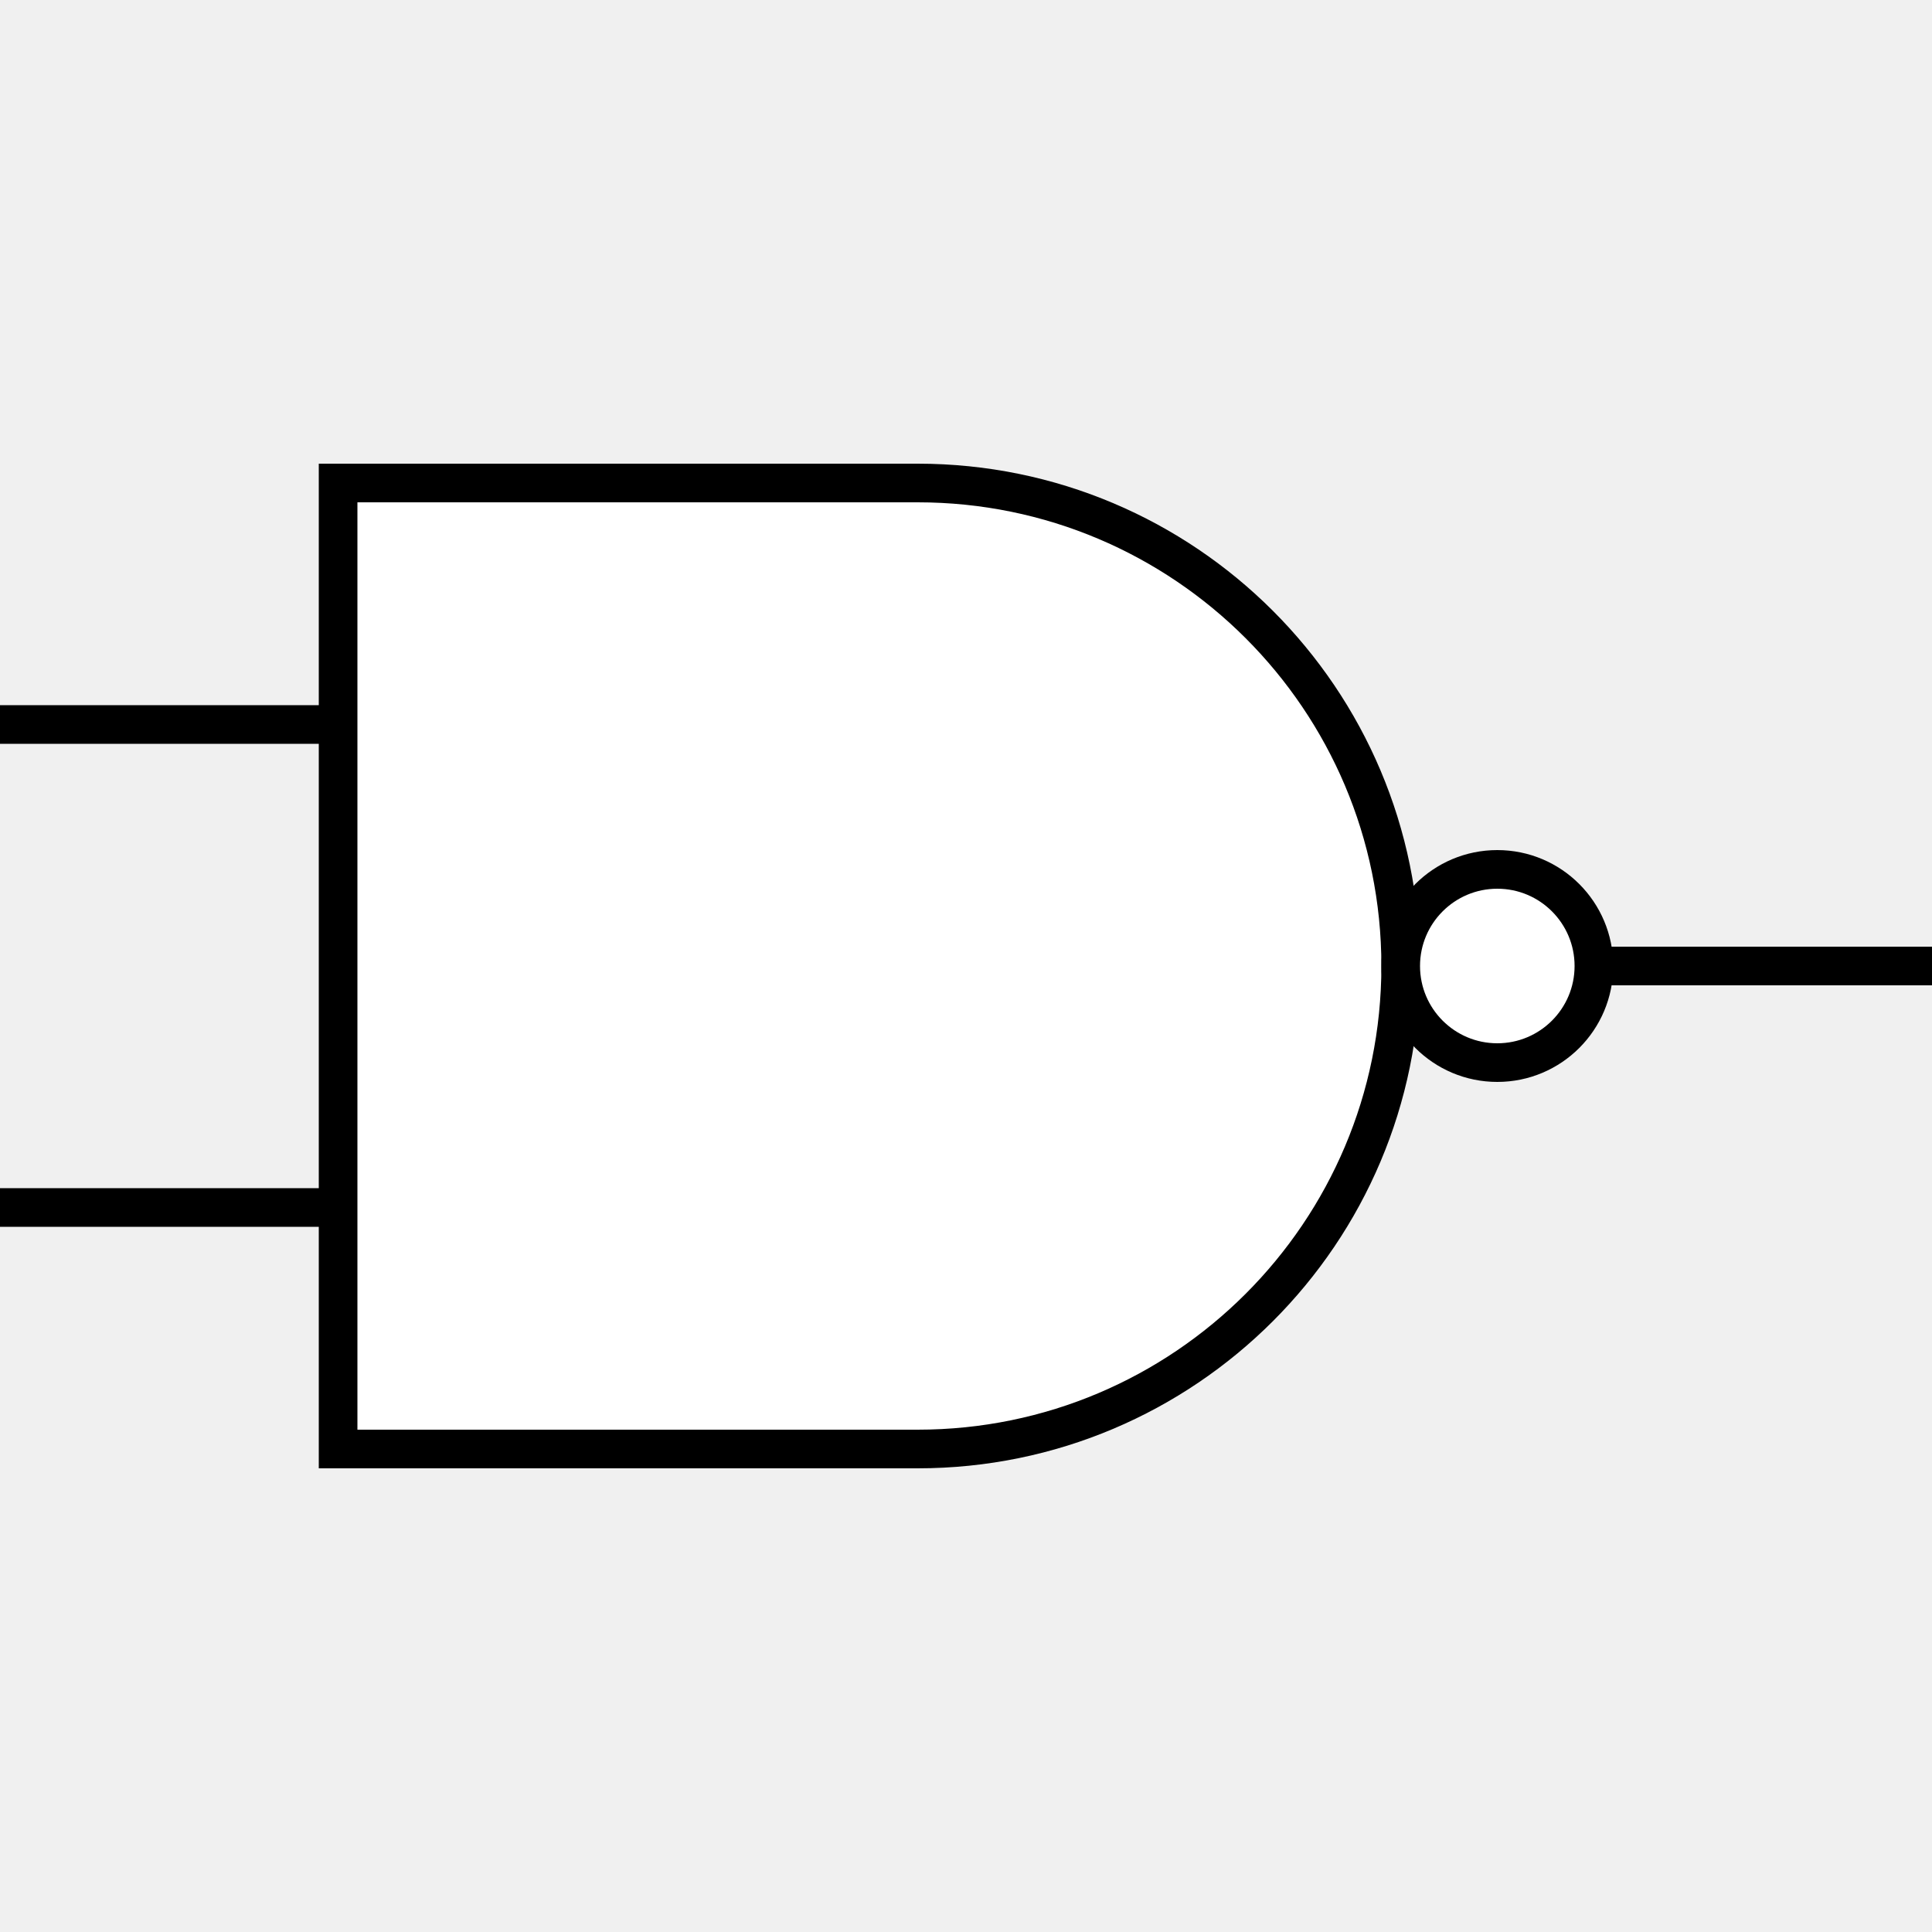
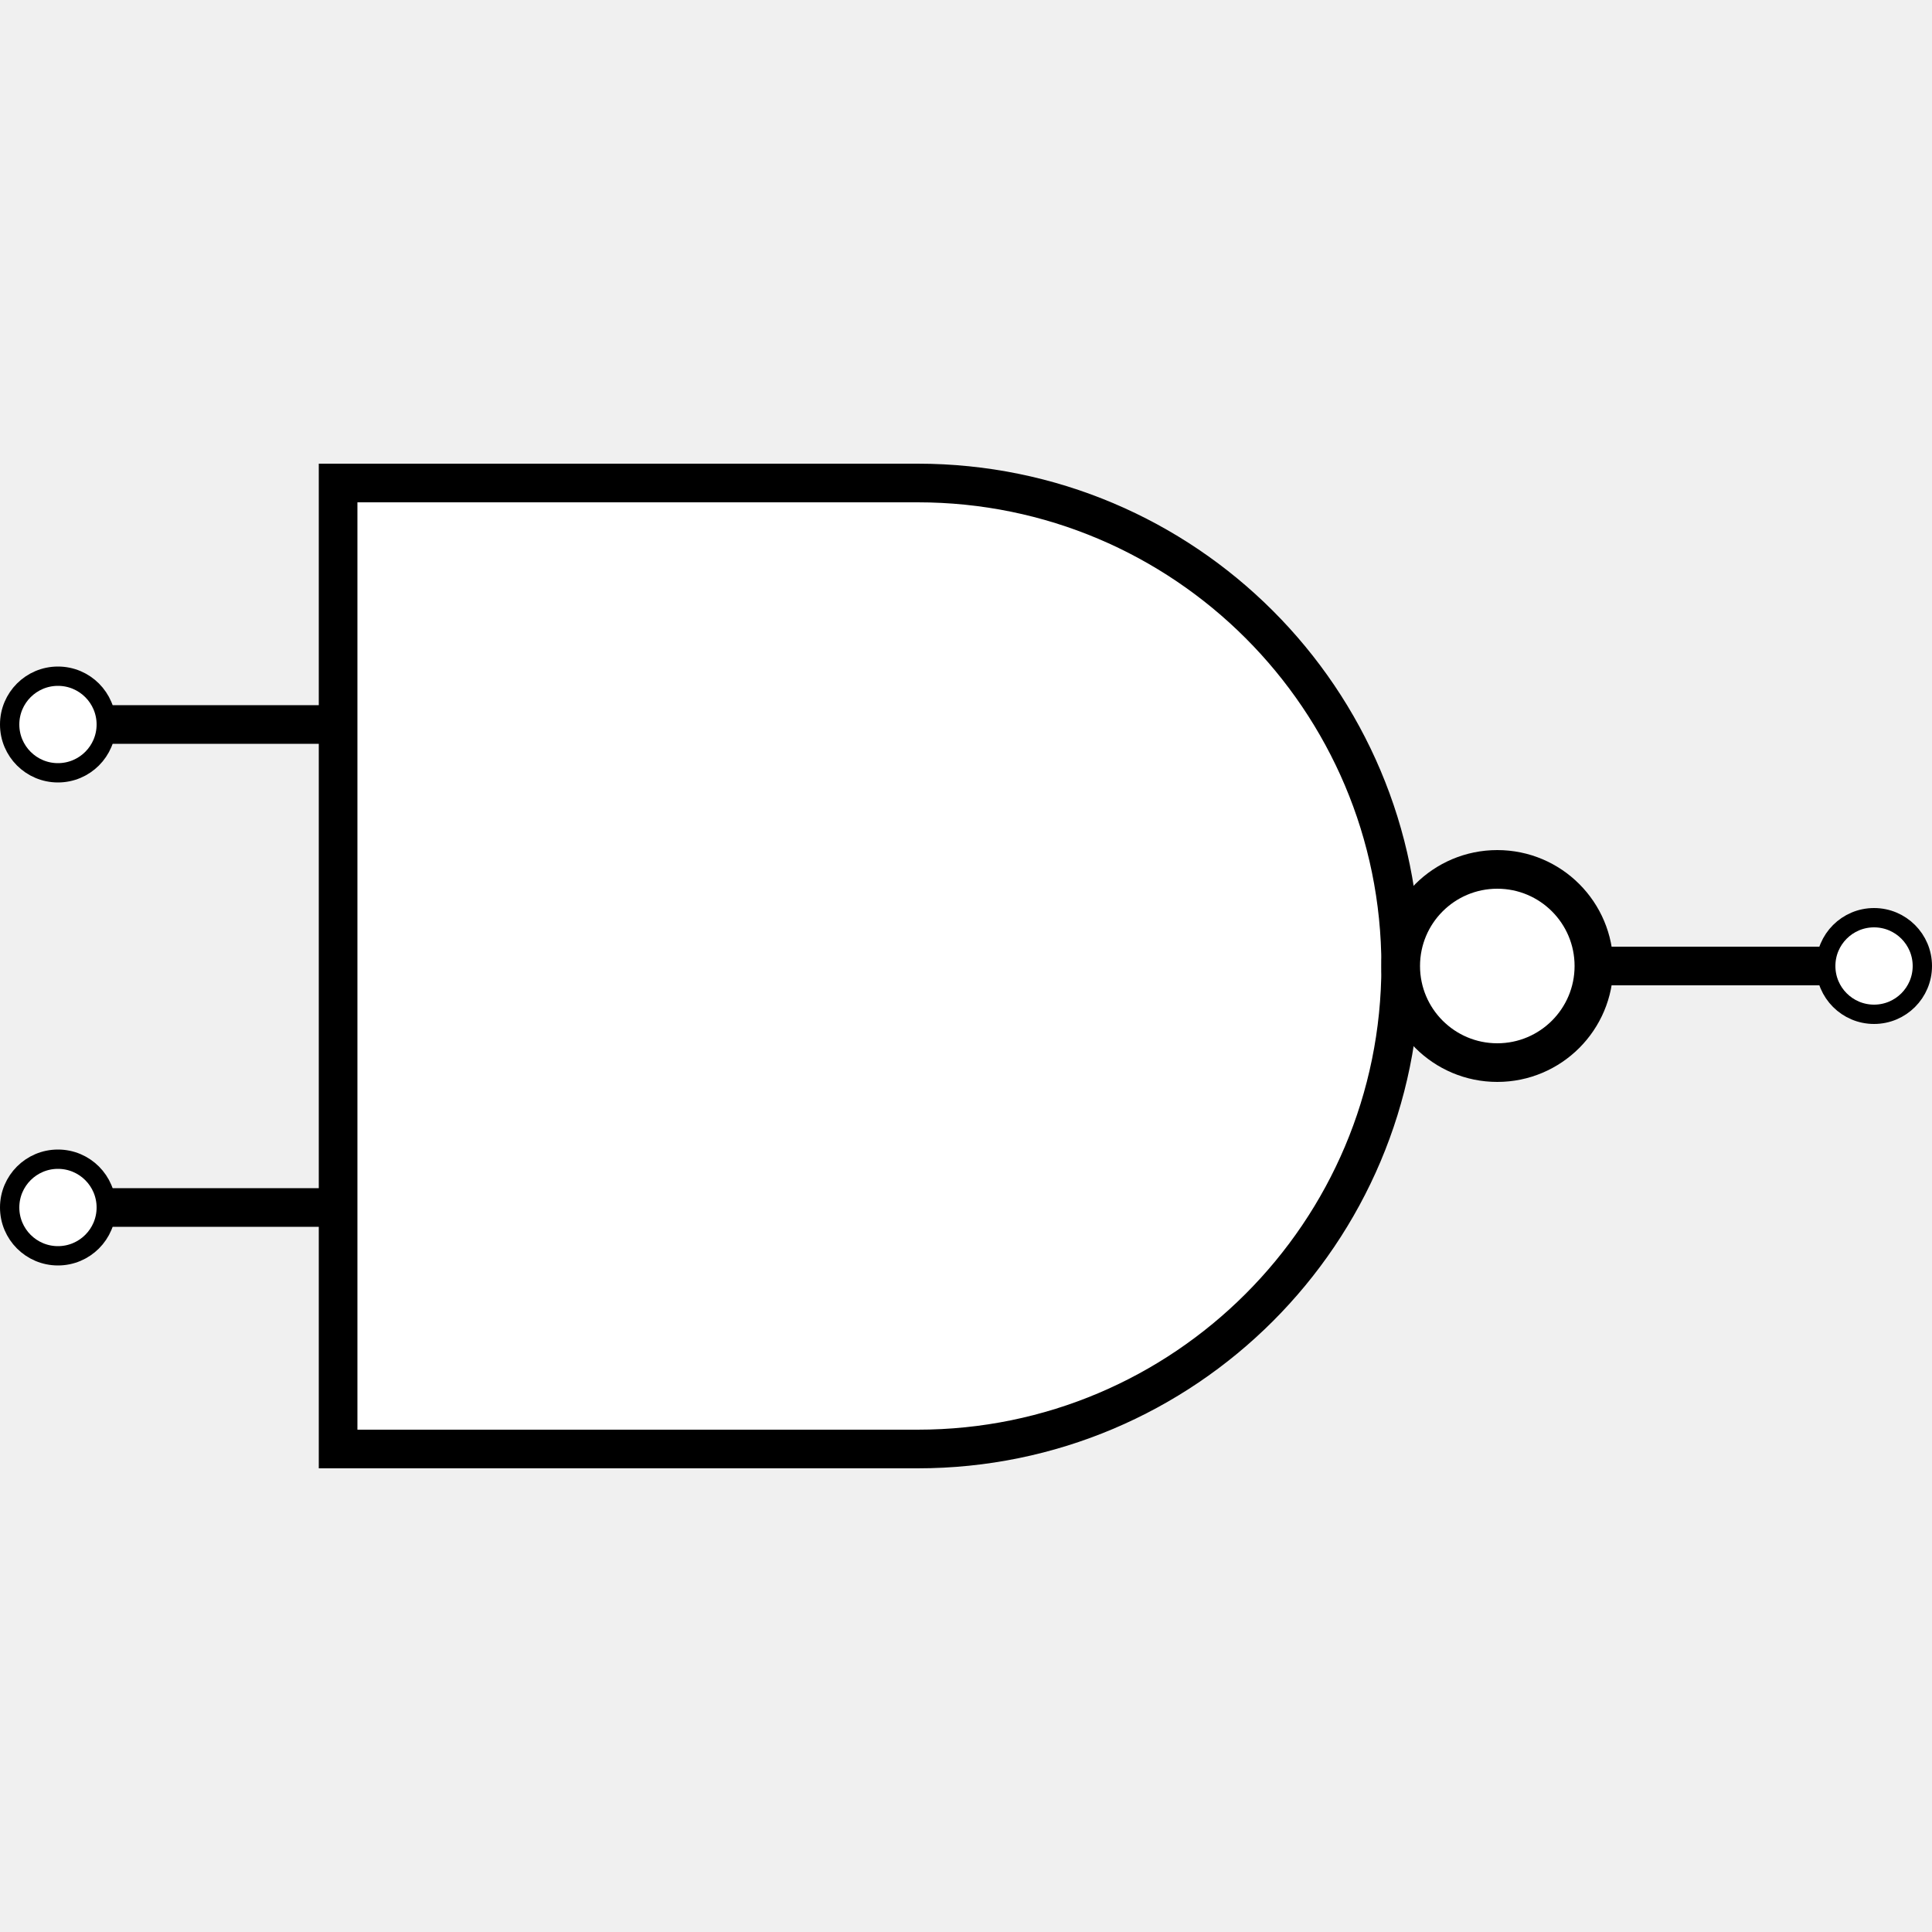
<svg xmlns="http://www.w3.org/2000/svg" width="100" height="100" viewBox="0 0 100 100">
+   <circle class="connector input" cx="3" cy="37.5" r="2.5" stroke="black" stroke-width="1" fill="white" />
+   <line x1="5" y1="37.5" x2="17.5" y2="37.5" stroke="black" stroke-width="2" />
+   <circle class="connector input" cx="3" cy="62.5" r="2.5" stroke="black" stroke-width="1" fill="white" />
+   <line x1="5" y1="62.5" x2="17.5" y2="62.5" stroke="black" stroke-width="2" />
  <path d="M 17.5,25 L 47.5,25 A 25 25 0 0 1 47.5 75 L 17.5,75 Z" stroke="black" stroke-width="2" fill="white" />
  <circle cx="77.5" cy="50" r="5" stroke="black" stroke-width="2" fill="white" />
-   <line x1="0" y1="37.5" x2="17.5" y2="37.5" stroke="black" stroke-width="2" />
-   <line x1="0" y1="62.5" x2="17.5" y2="62.5" stroke="black" stroke-width="2" />
-   <line x1="82.5" y1="50" x2="100" y2="50" stroke="black" stroke-width="2" />
+   <line x1="82.5" y1="50" x2="95" y2="50" stroke="black" stroke-width="2" />
+   <circle class="connector output" cx="97" cy="50" r="2.5" stroke="black" stroke-width="1" fill="white" />
</svg>
